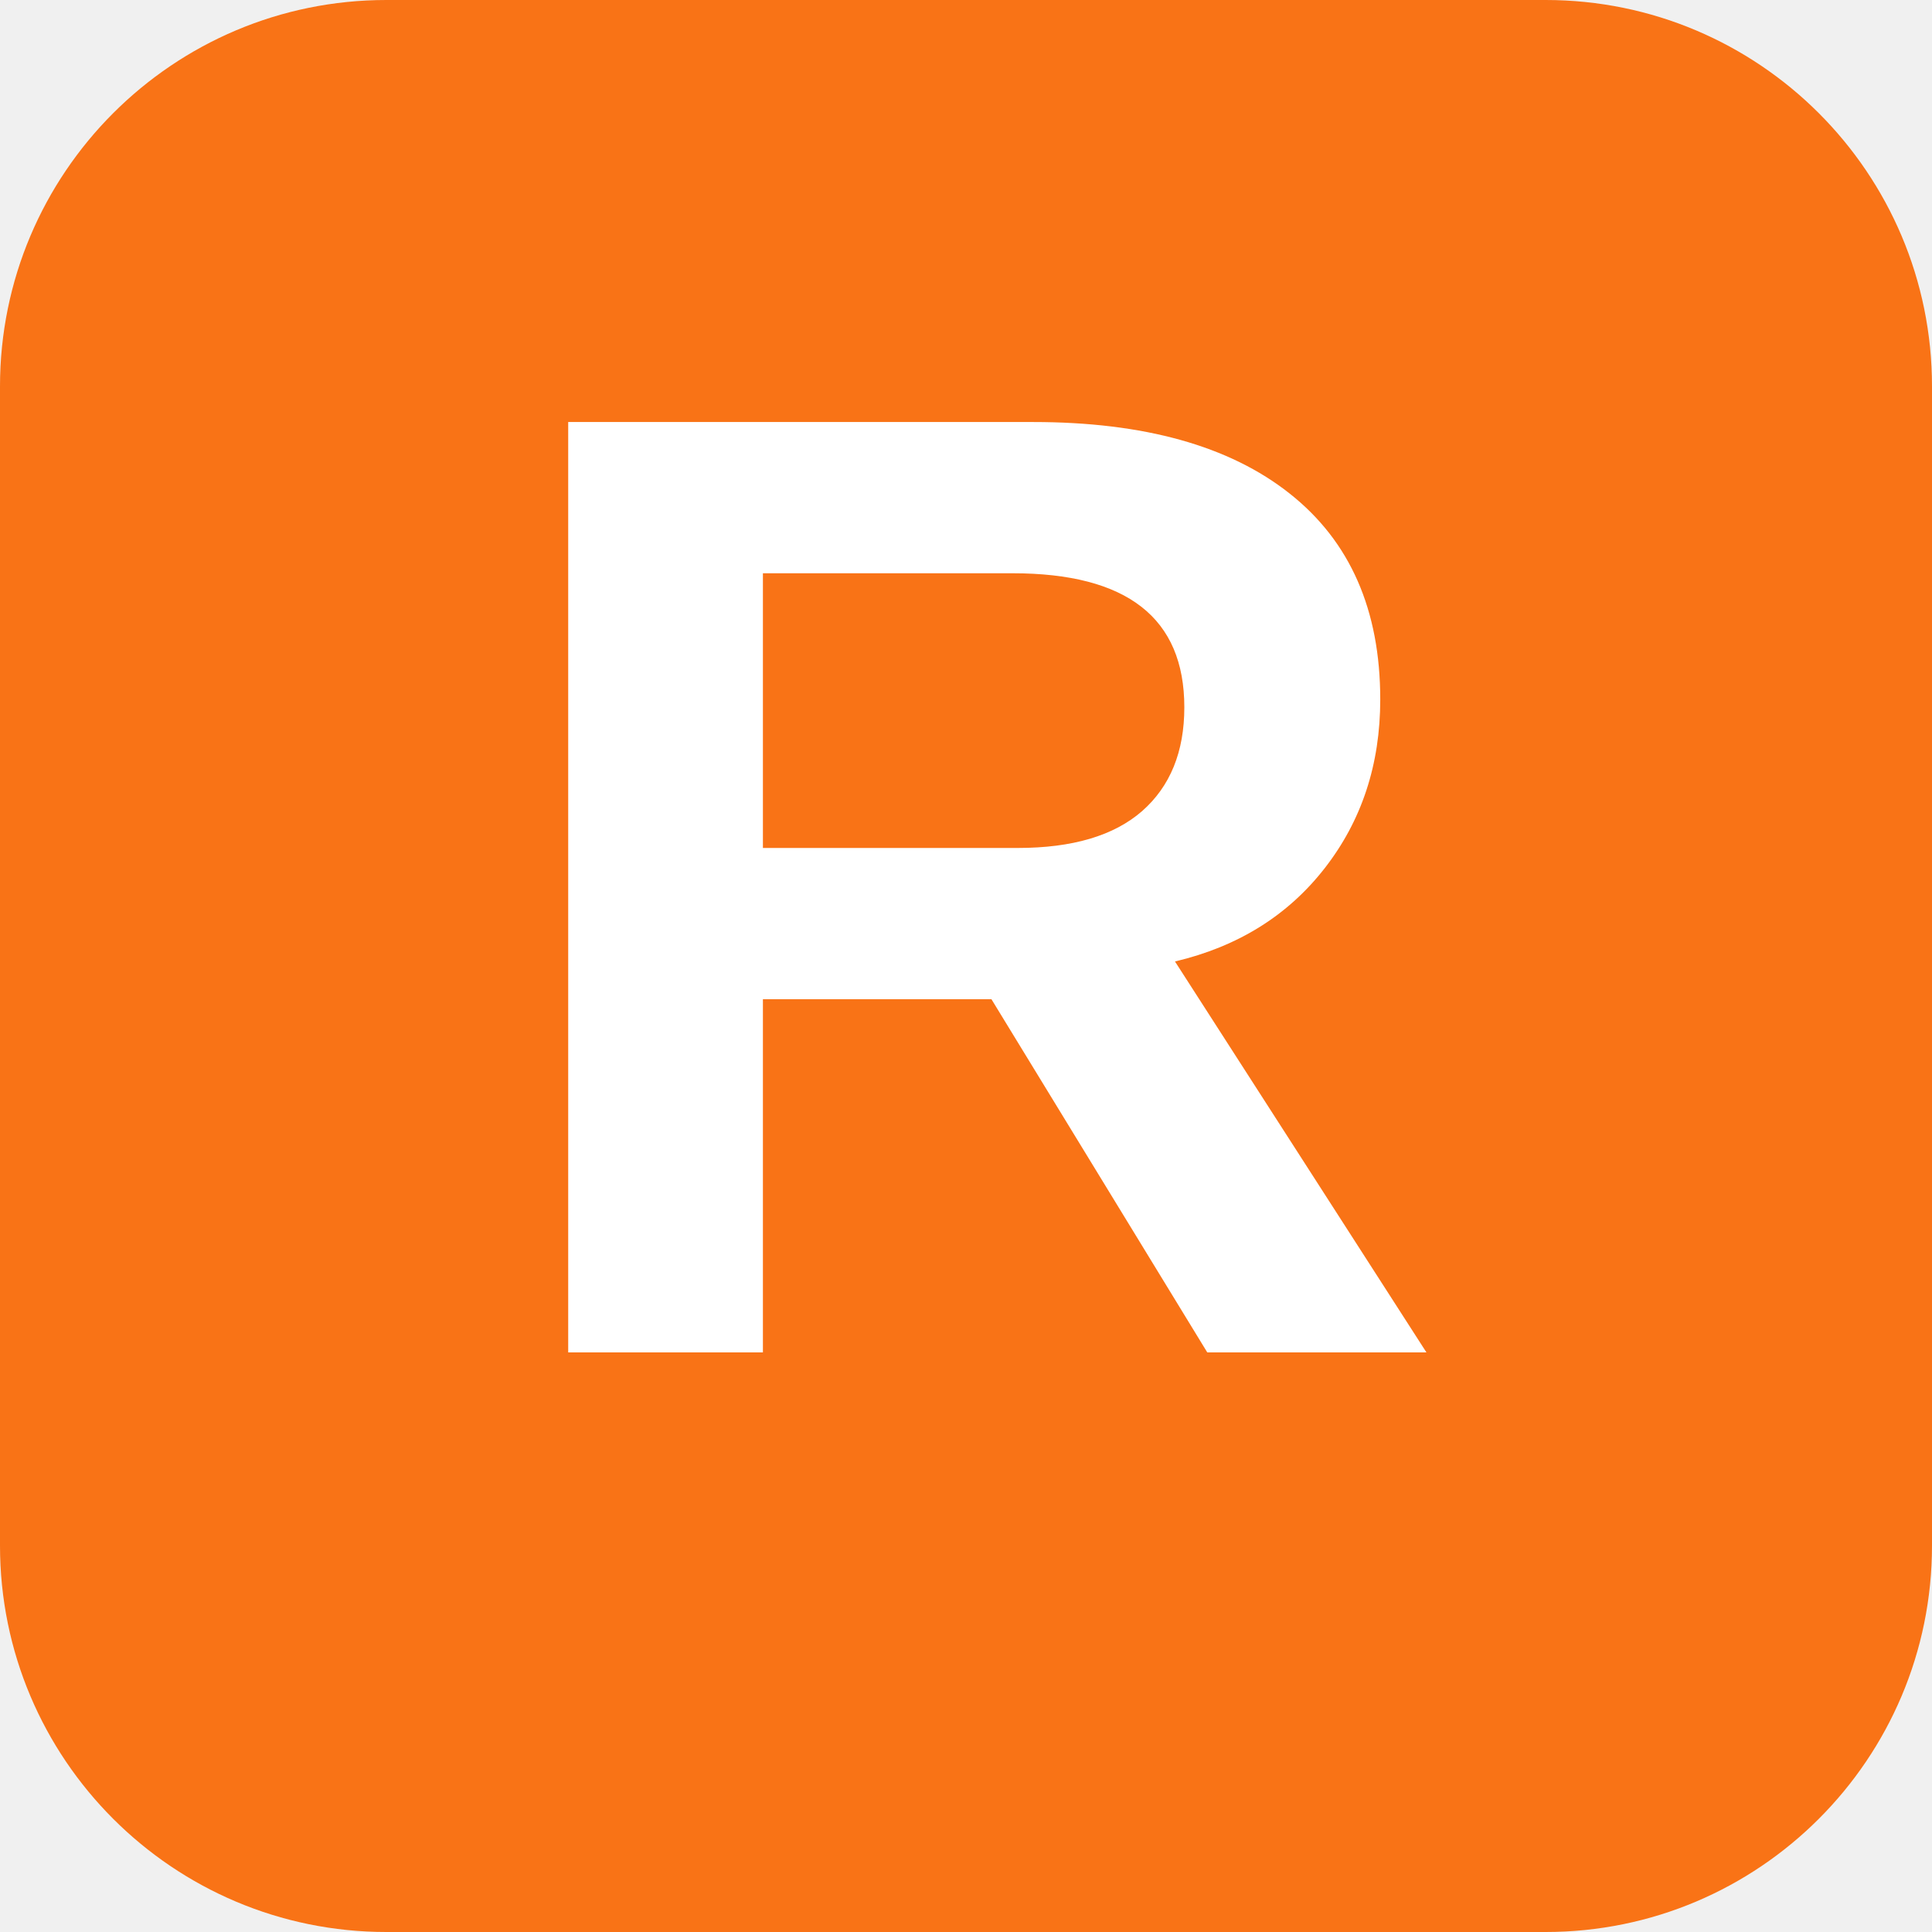
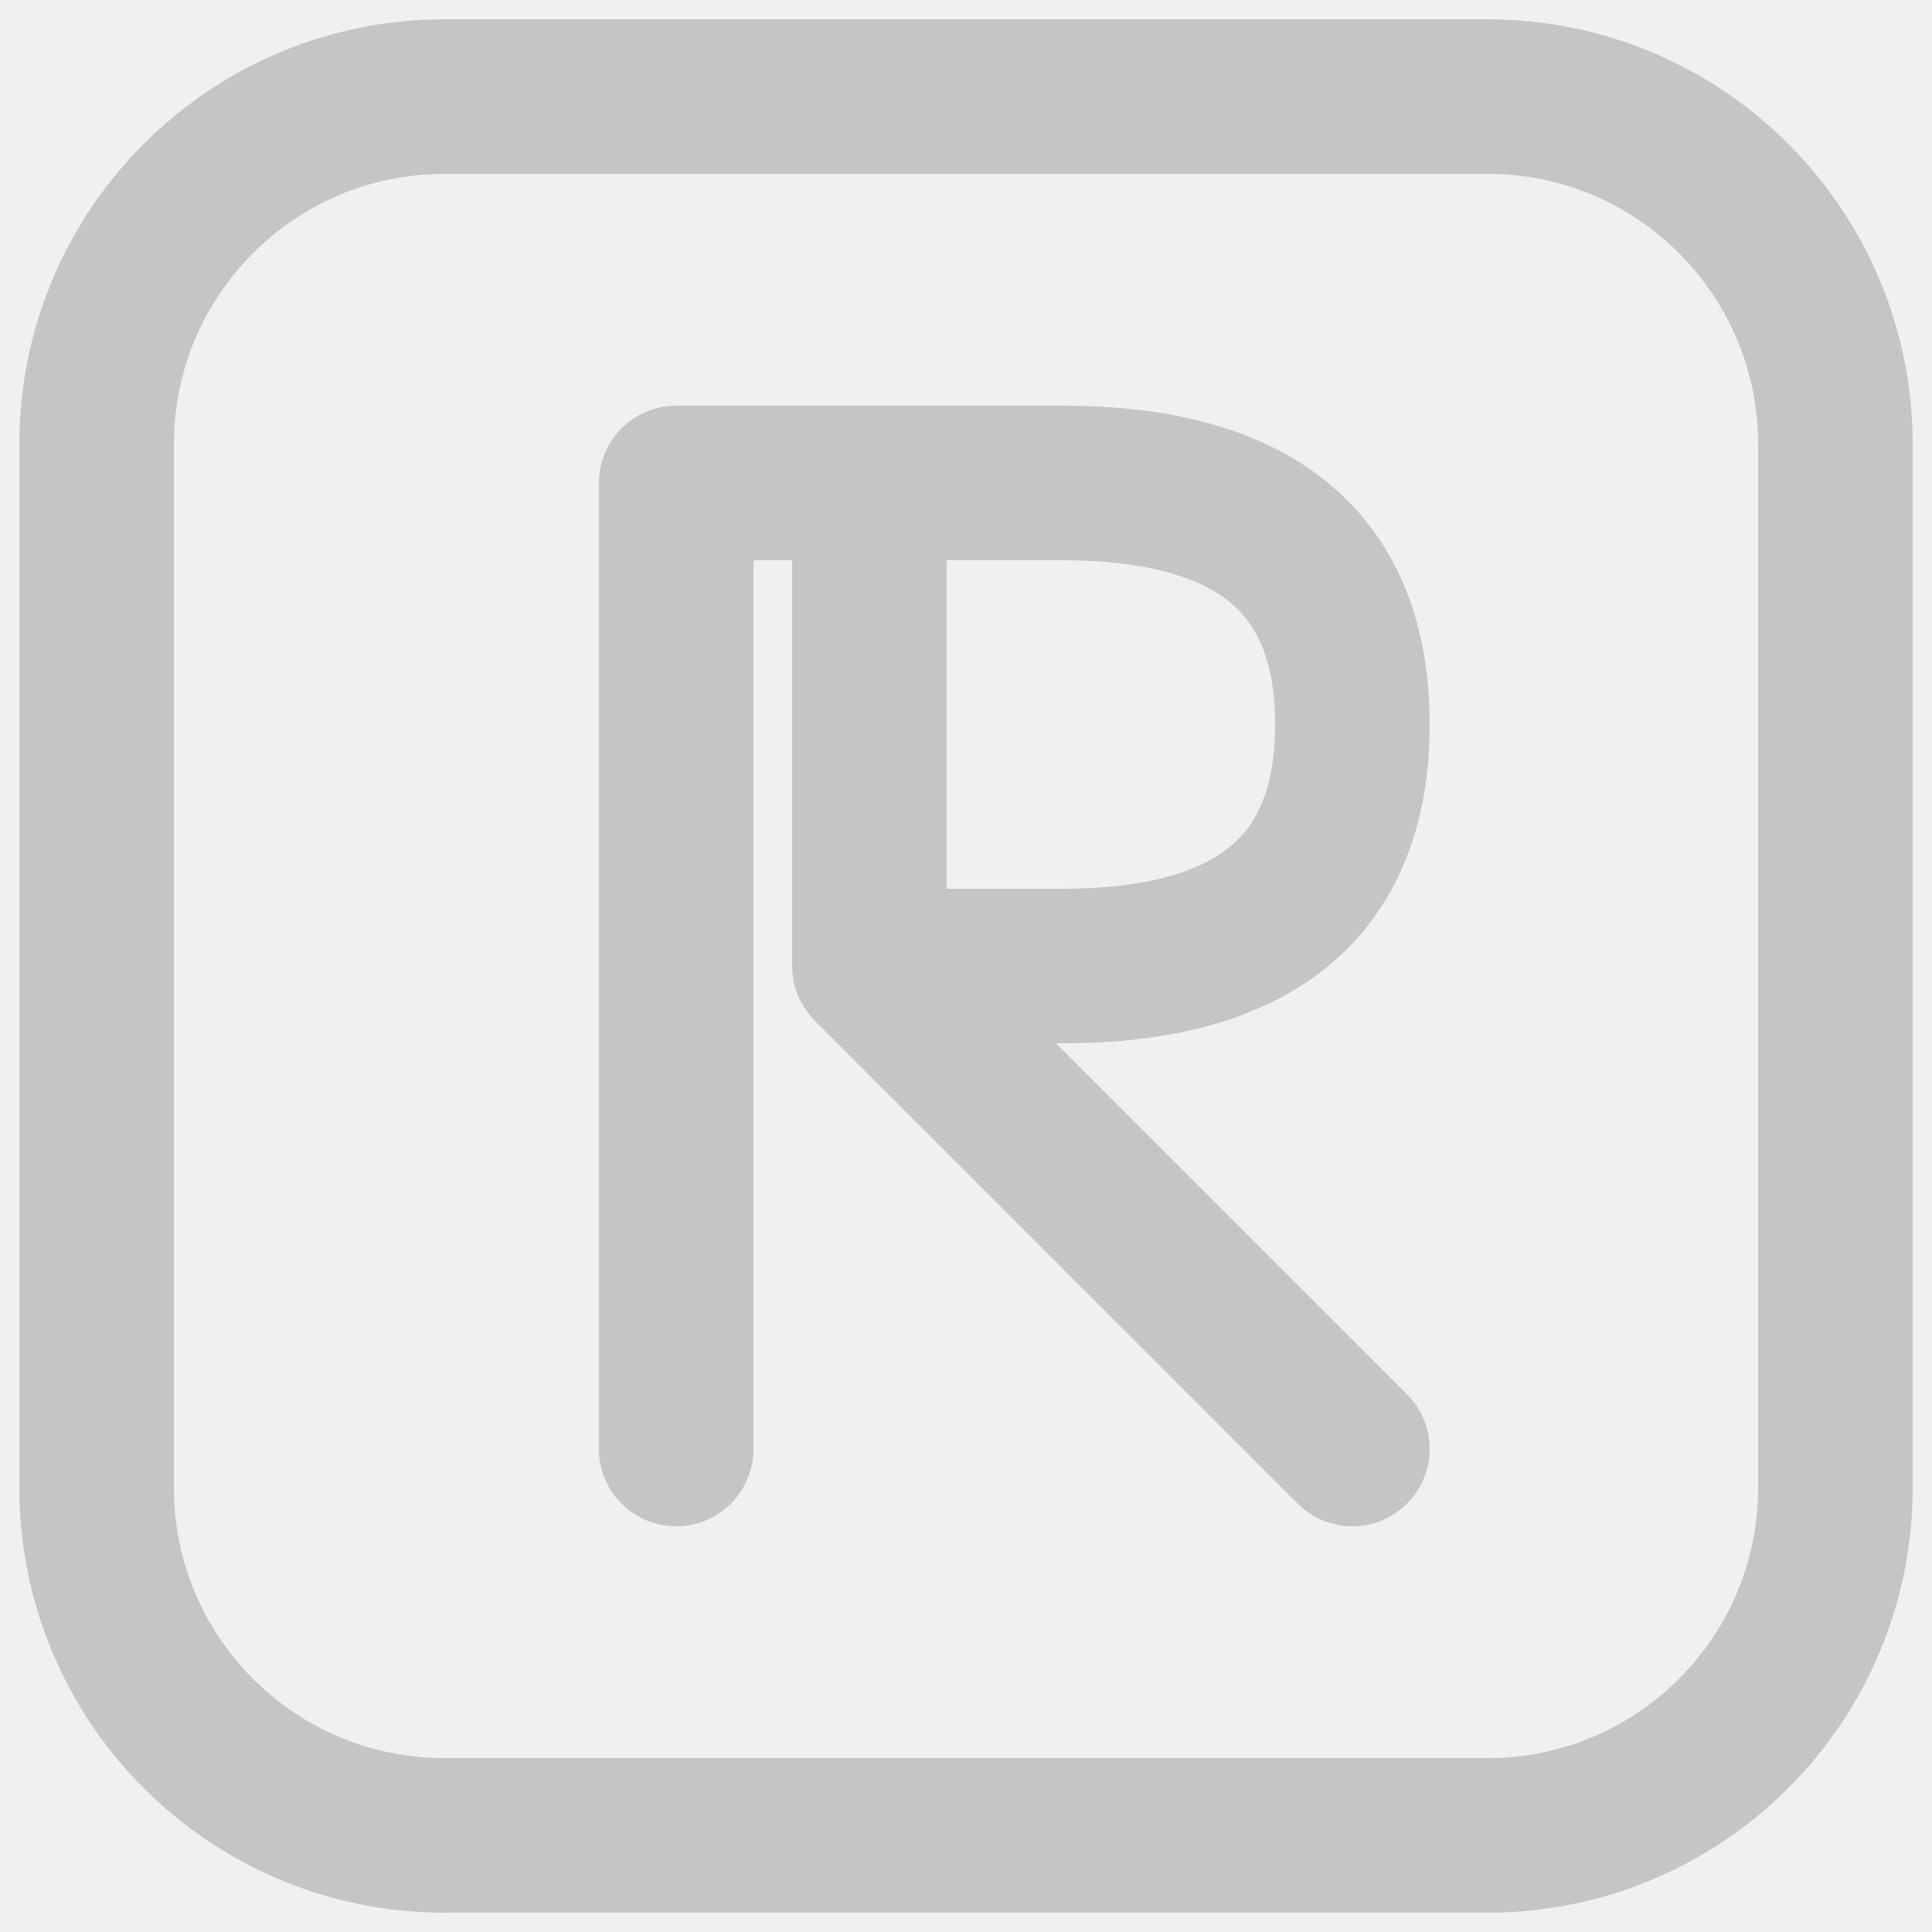
- <svg xmlns="http://www.w3.org/2000/svg" viewBox="0 0 100 100">
-   <rect width="100" height="100" rx="20" fill="#f97316" />
-   <text x="50" y="70" font-family="Arial, sans-serif" font-size="70" font-weight="bold" fill="white" text-anchor="middle">R</text>
+ <svg xmlns="http://www.w3.org/2000/svg" width="100" height="100" viewBox="0 0 100 100" fill="none">
+   <rect x="5" y="5" width="90" height="90" rx="18" stroke="#C5C5C5" stroke-width="8" fill="none" />
+   <path d="M35 75 L35 25 L55 25 Q70 25 70 37.5 Q70 50 55 50 L45 50 L70 75 M45 50 L45 25" stroke="#C5C5C5" stroke-width="8" stroke-linecap="round" stroke-linejoin="round" fill="none" />
</svg>
